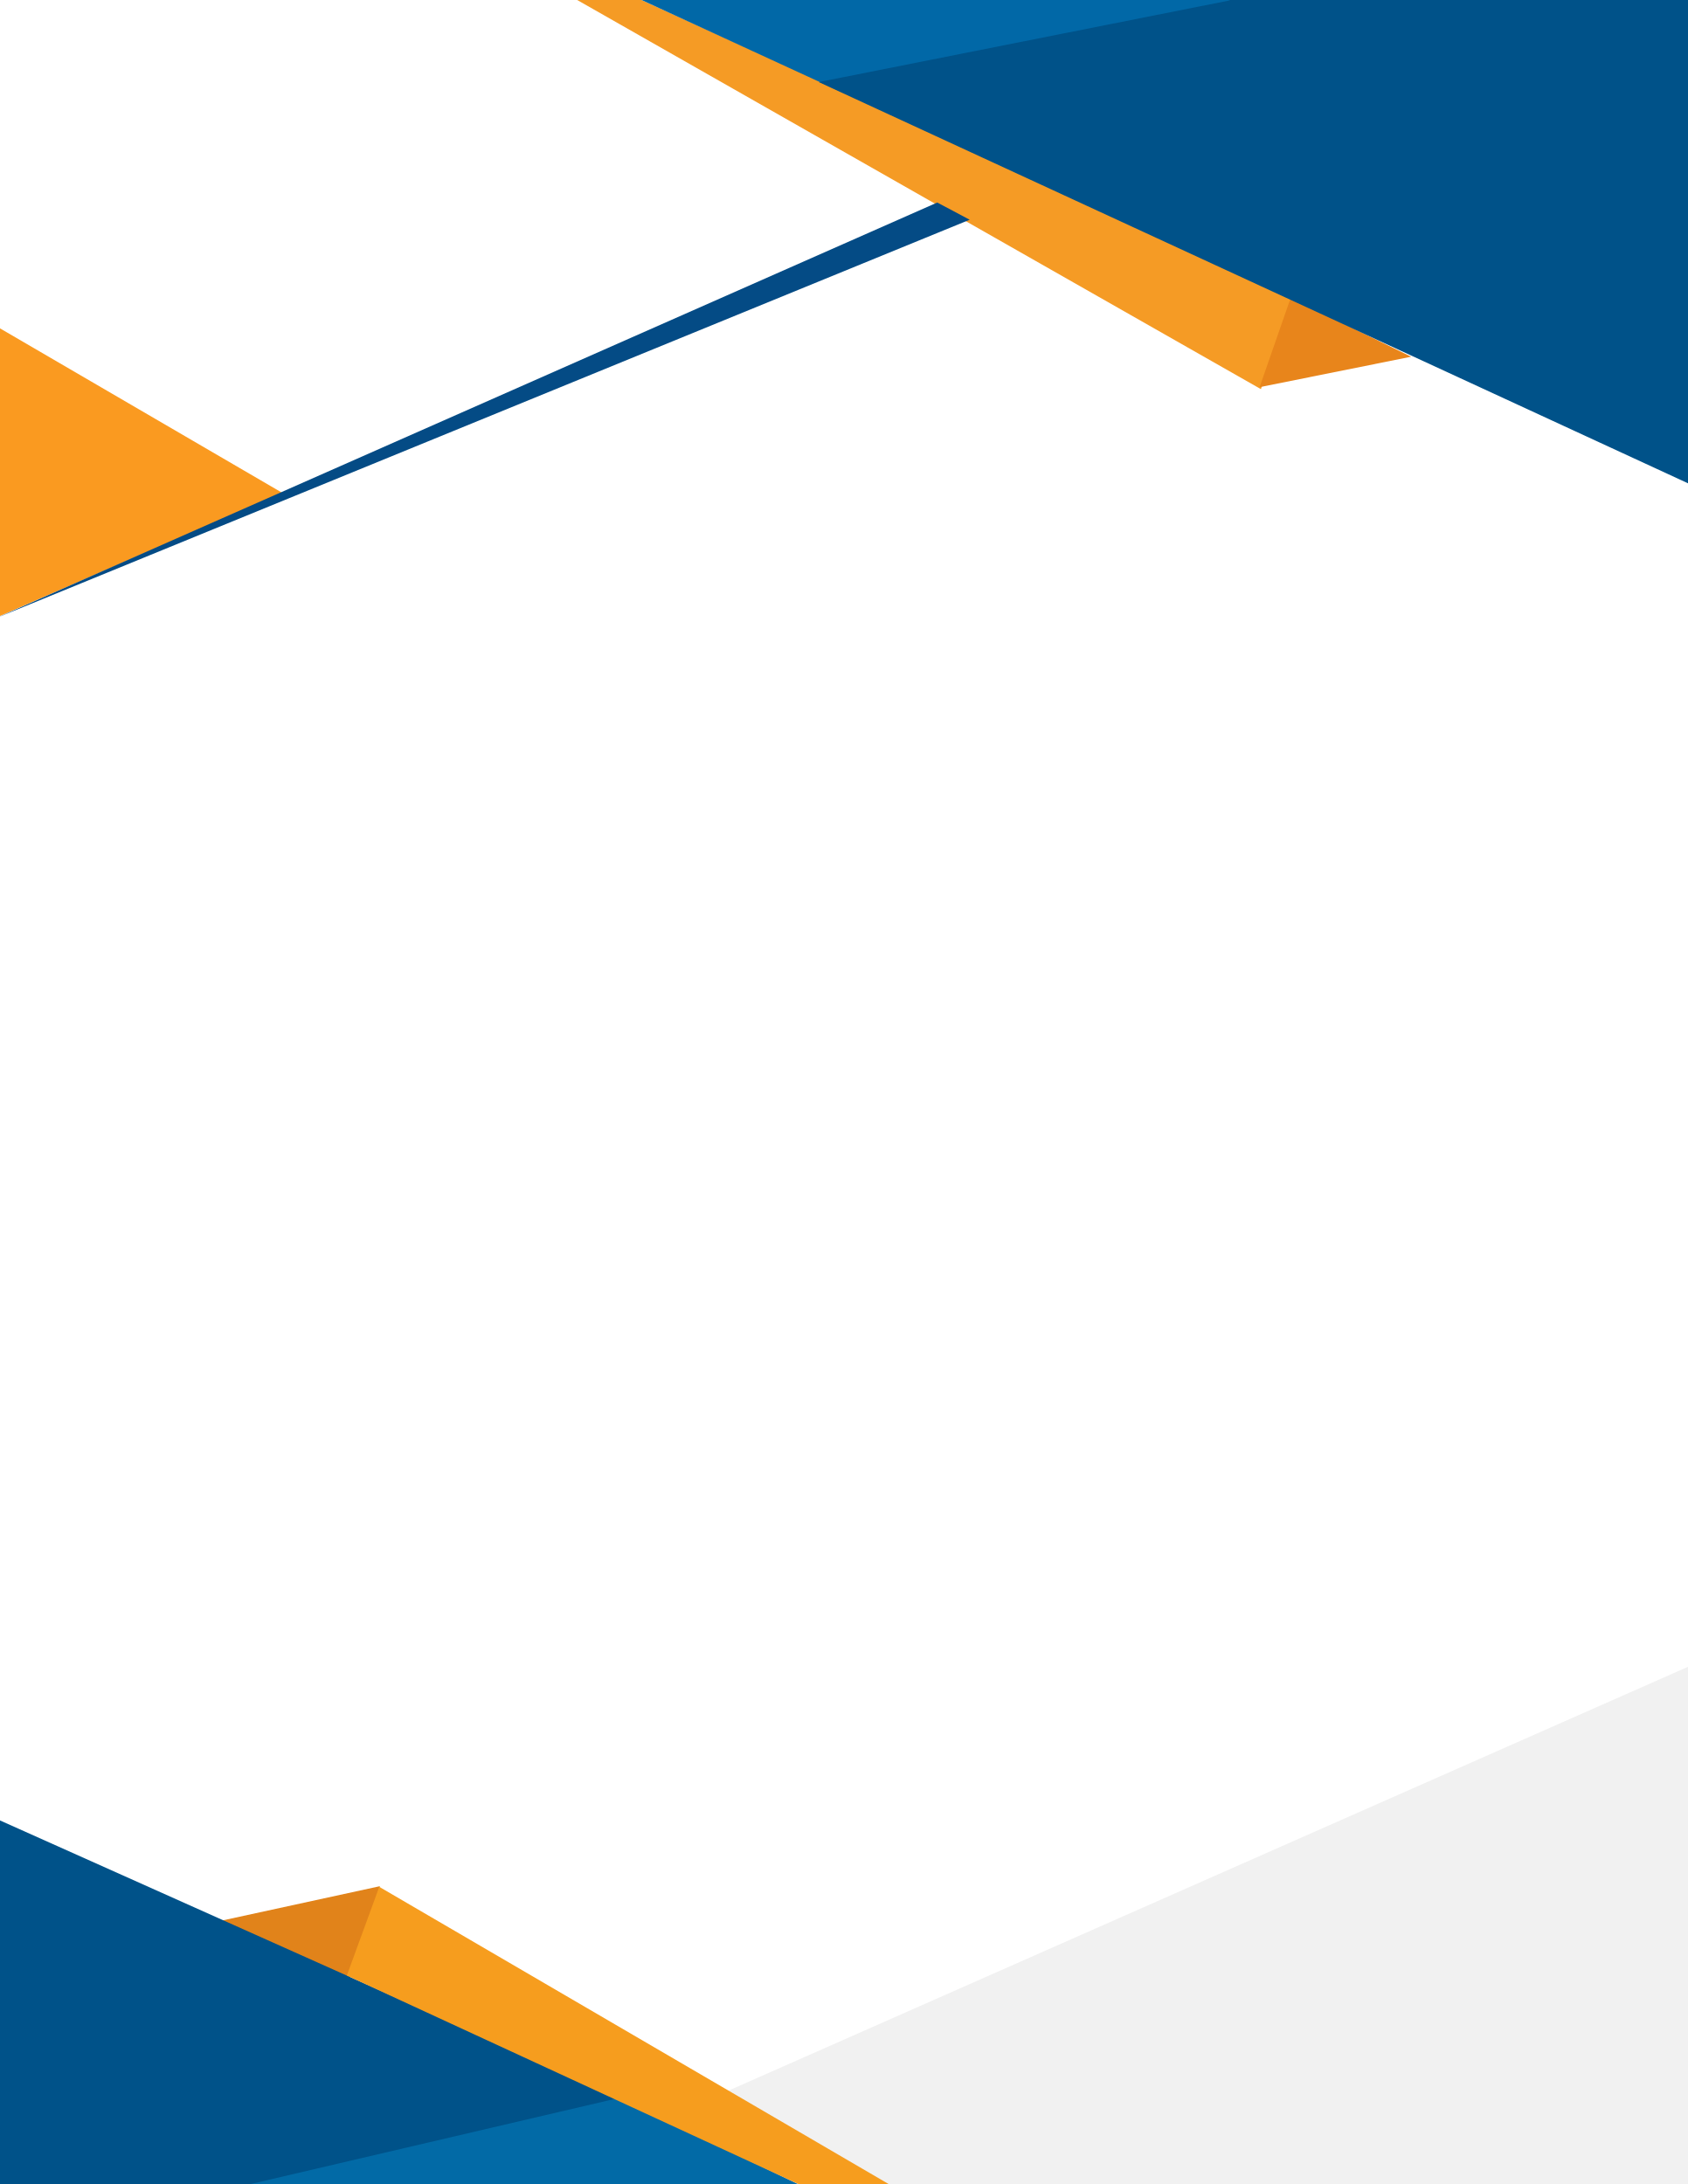
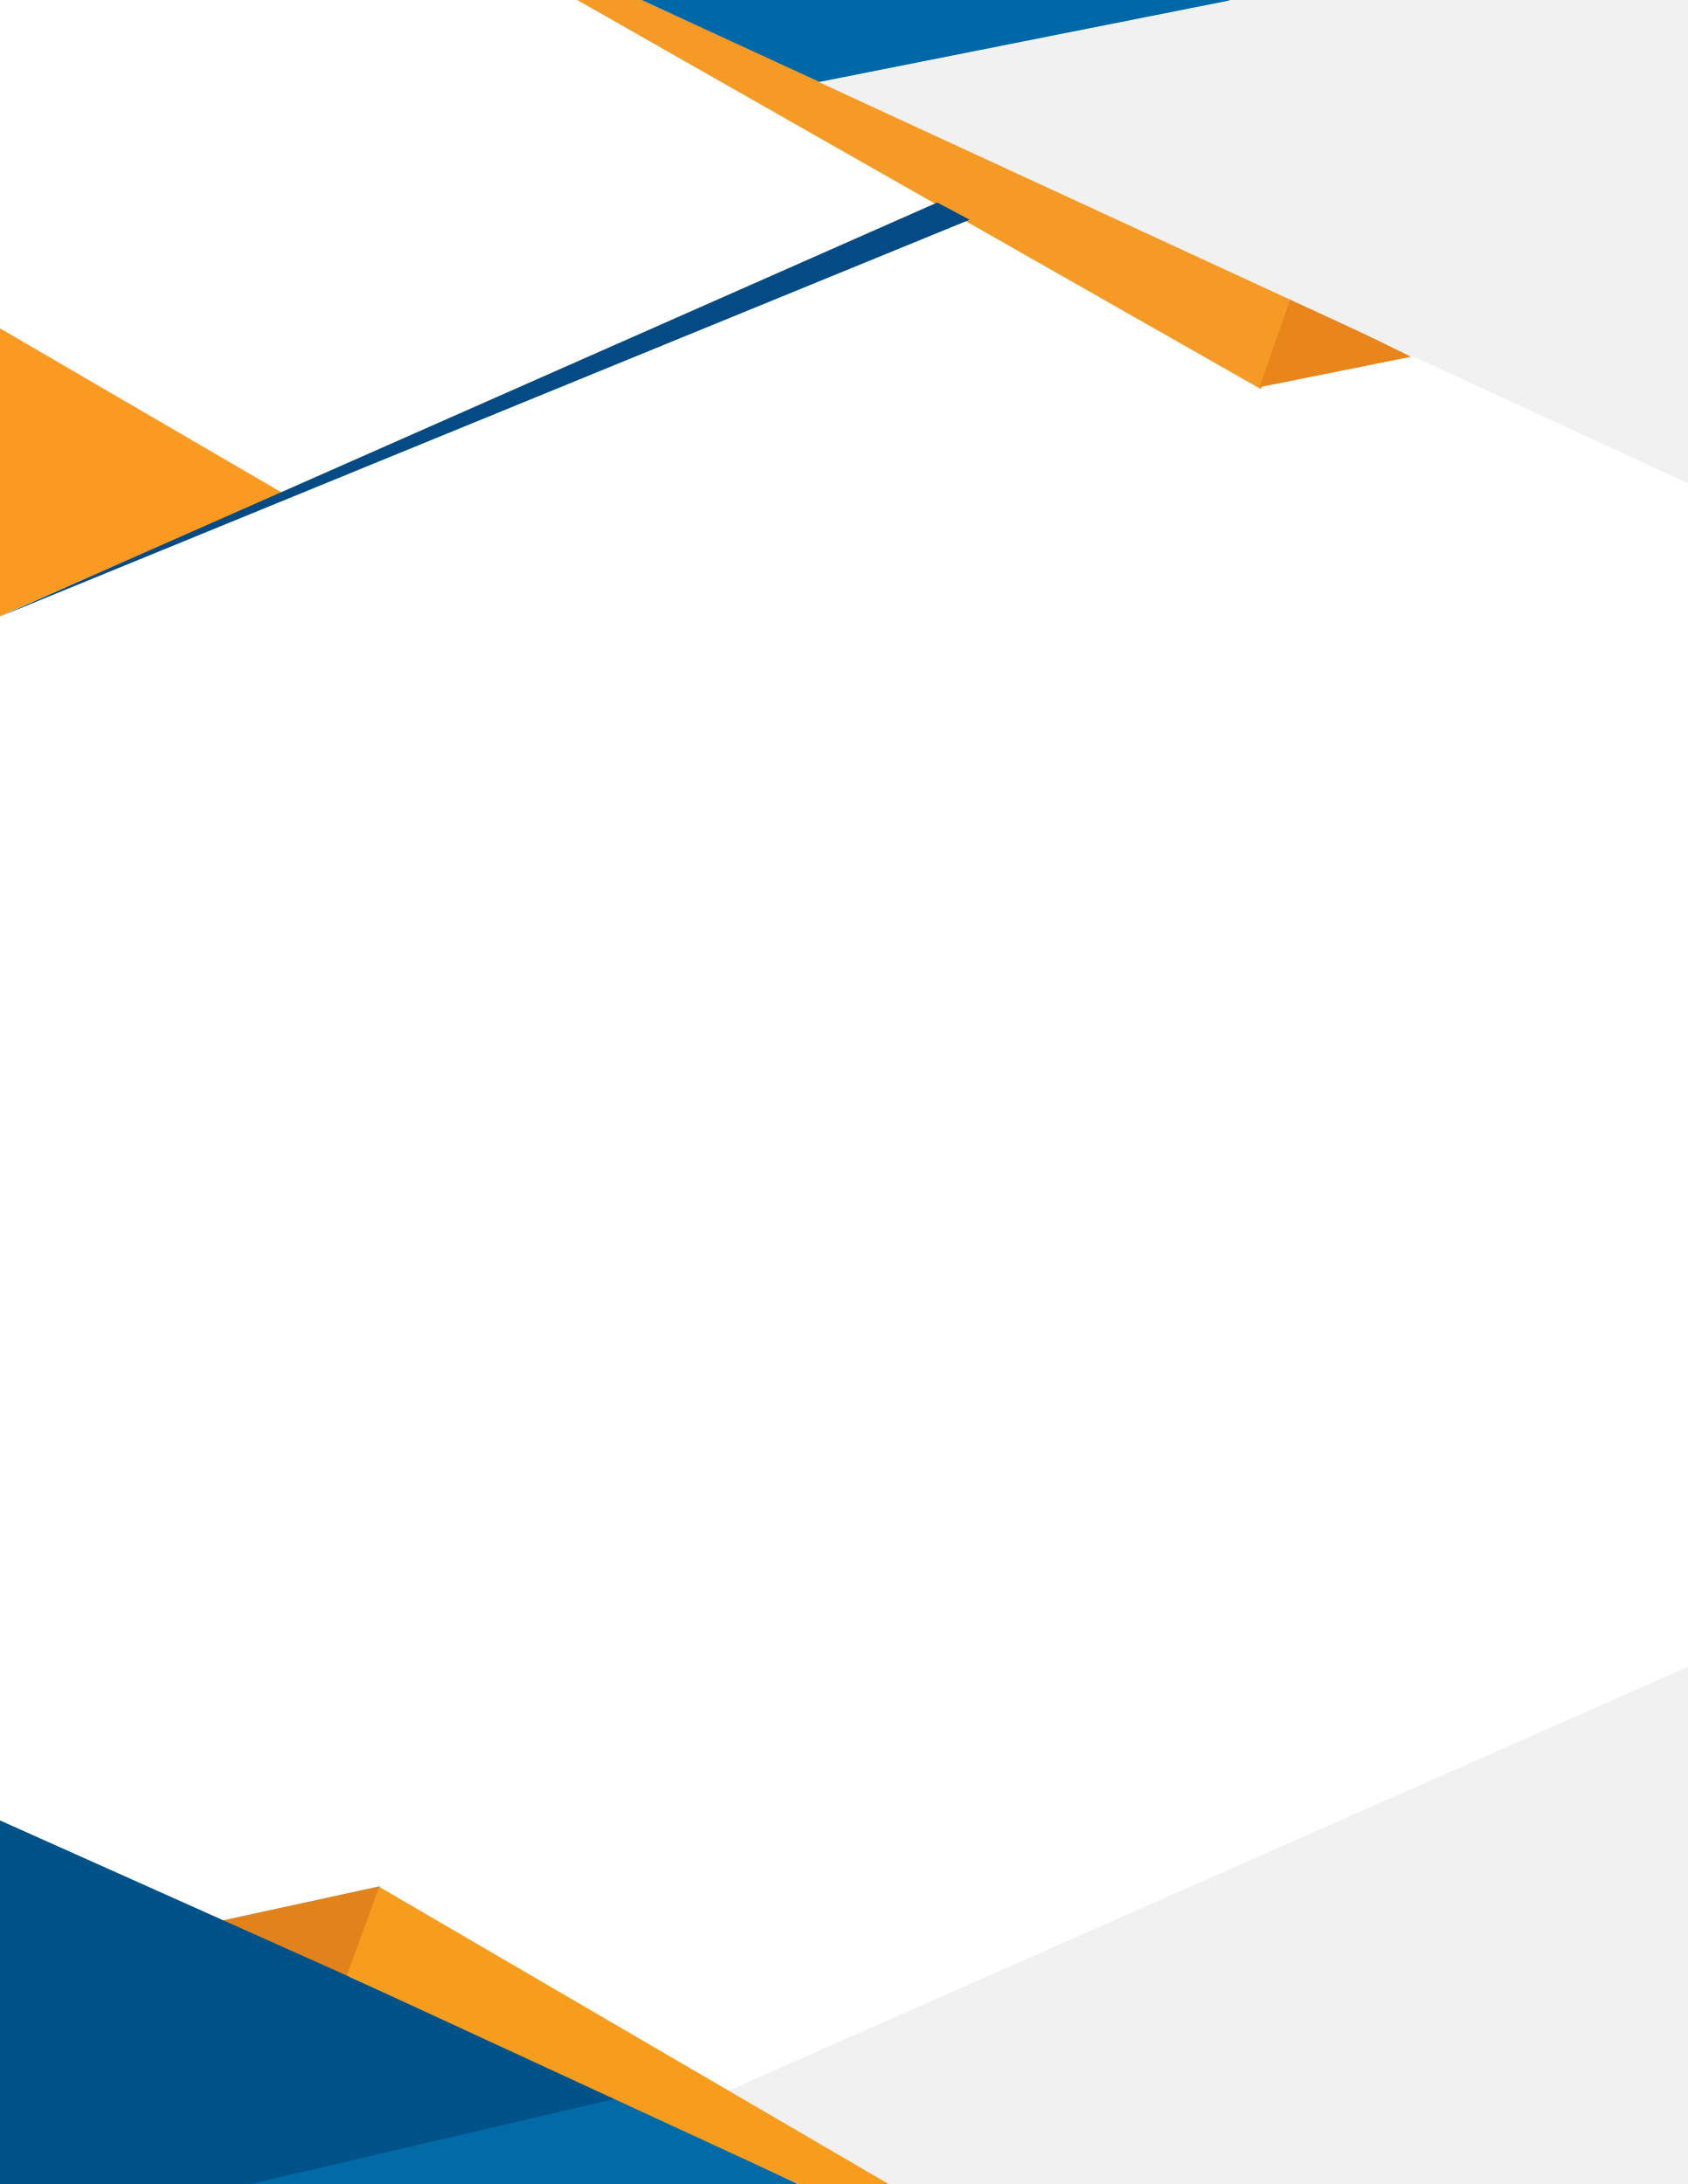
<svg xmlns="http://www.w3.org/2000/svg" width="2550" height="3300" viewBox="0 0 2550 3300">
  <defs>
    <style>
      .cls-1 {
        fill: #f1f1f1;
      }

      .cls-1, .cls-10, .cls-2, .cls-3, .cls-4, .cls-5, .cls-6, .cls-7, .cls-8, .cls-9 {
        fill-rule: evenodd;
      }

      .cls-2 {
        fill: #f59b25;
      }

      .cls-3 {
        fill: #e8851b;
      }

      .cls-4 {
        fill: #0168a7;
      }

      .cls-5 {
-         fill: #005289;
+         fill: #fa9a20;
      }

      .cls-6 {
-         fill: #fa9a20;
+         fill: #044b85;
      }

      .cls-7 {
-         fill: #044b85;
+         fill: #e1831a;
      }

      .cls-8 {
-         fill: #e1831a;
+         fill: #005289;
      }

      .cls-9 {
        fill: #026aa6;
      }

      .cls-10 {
        fill: #f69d1e;
      }
    </style>
  </defs>
  <path class="cls-1" d="M2565,2512L573,3392l2066-8Z" />
  <path class="cls-2" d="M956-6l-5-9L863-8l9,8L1905,588l49-140Z" />
  <path class="cls-3" d="M1950,450l-47,135,229-46Z" />
  <path class="cls-4" d="M941-13l328,151L1920-10Z" />
-   <path id="_1" data-name="1" class="cls-5" d="M1237,124L1856,1l92-37,654-2-22,782Z" />
-   <path class="cls-6" d="M-26,481L427,745-19,939Z" />
-   <path class="cls-7" d="M1416,306L-6,934,1465,332Z" />
-   <path class="cls-8" d="M574,2850l-239,52,193,89Z" />
-   <path class="cls-5" d="M-35,2735l-44,635,444-60,579-137Z" />
+   <path id="_1" data-name="1" class="cls-1" d="M1237,124L1856,1l92-37,654-2-22,782Z" />
+   <path class="cls-5" d="M-26,481L427,745-19,939Z" />
+   <path class="cls-6" d="M1416,306L-6,934,1465,332Z" />
+   <path class="cls-7" d="M574,2850l-239,52,193,89Z" />
+   <path class="cls-8" d="M-35,2735l-44,635,444-60,579-137Z" />
  <path class="cls-9" d="M1224,3309L935,3170,319,3314Z" />
  <path class="cls-10" d="M573,2851l-49,134,708,327h131Z" />
</svg>
